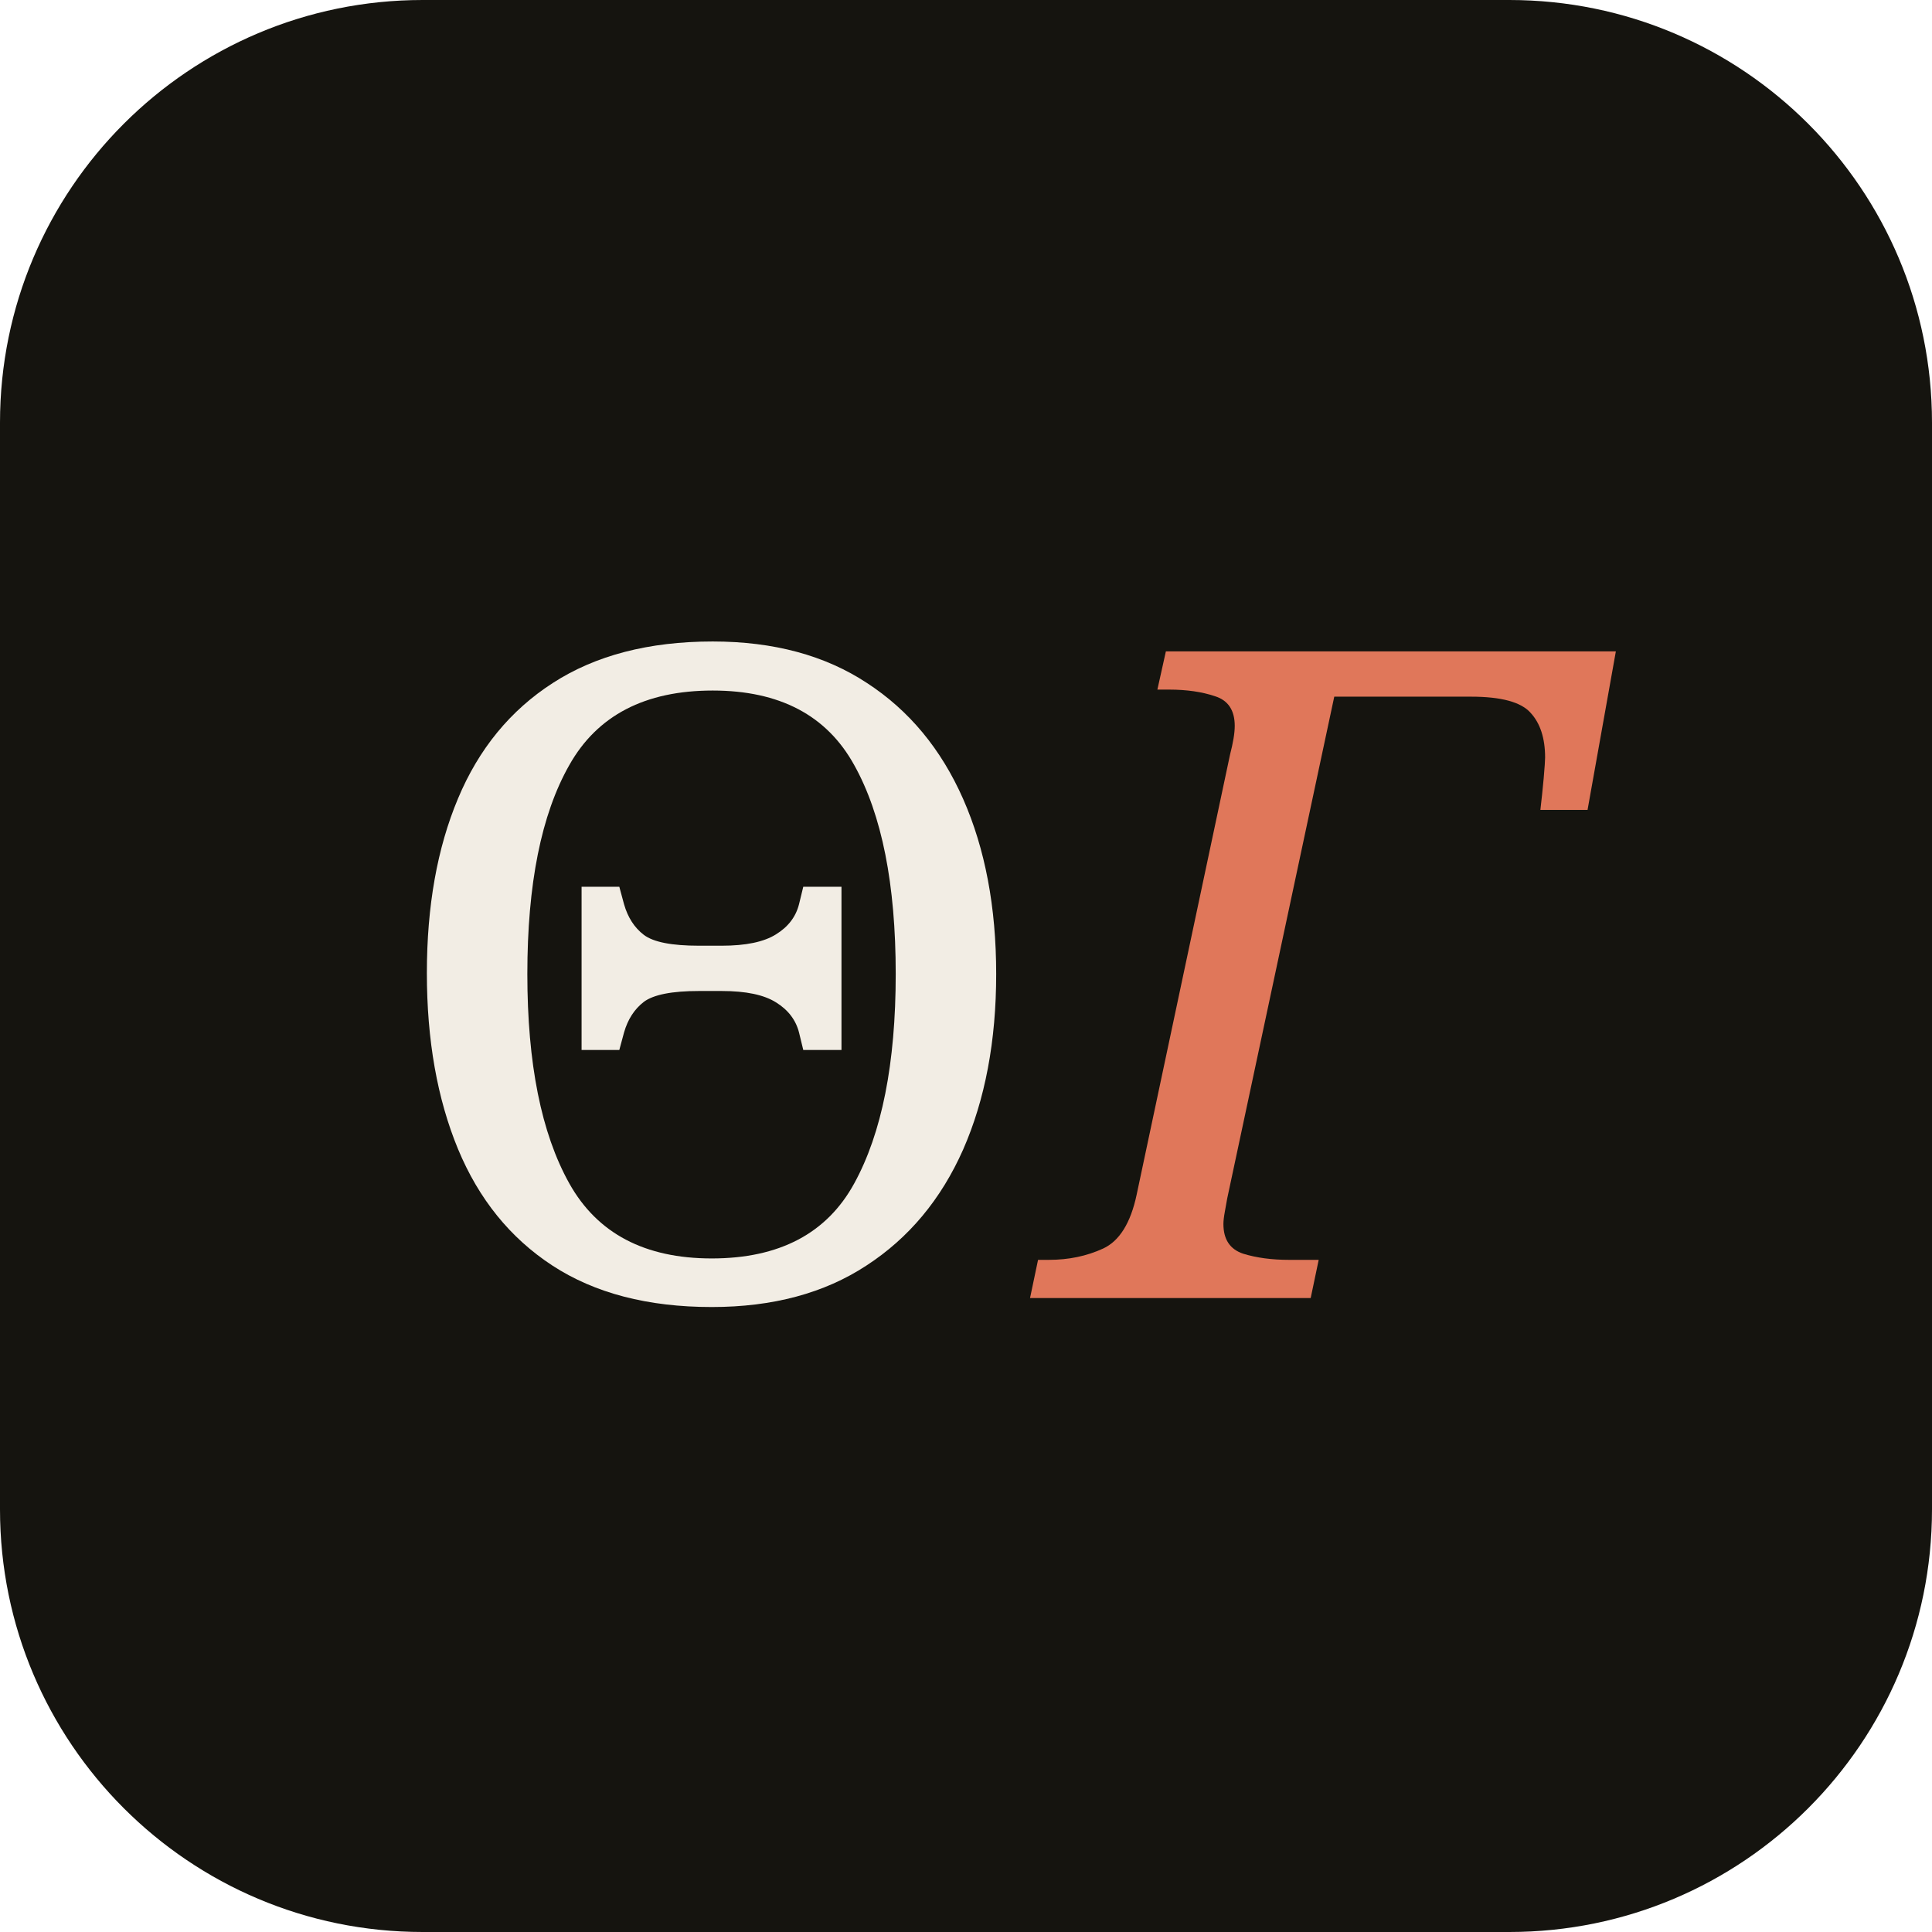
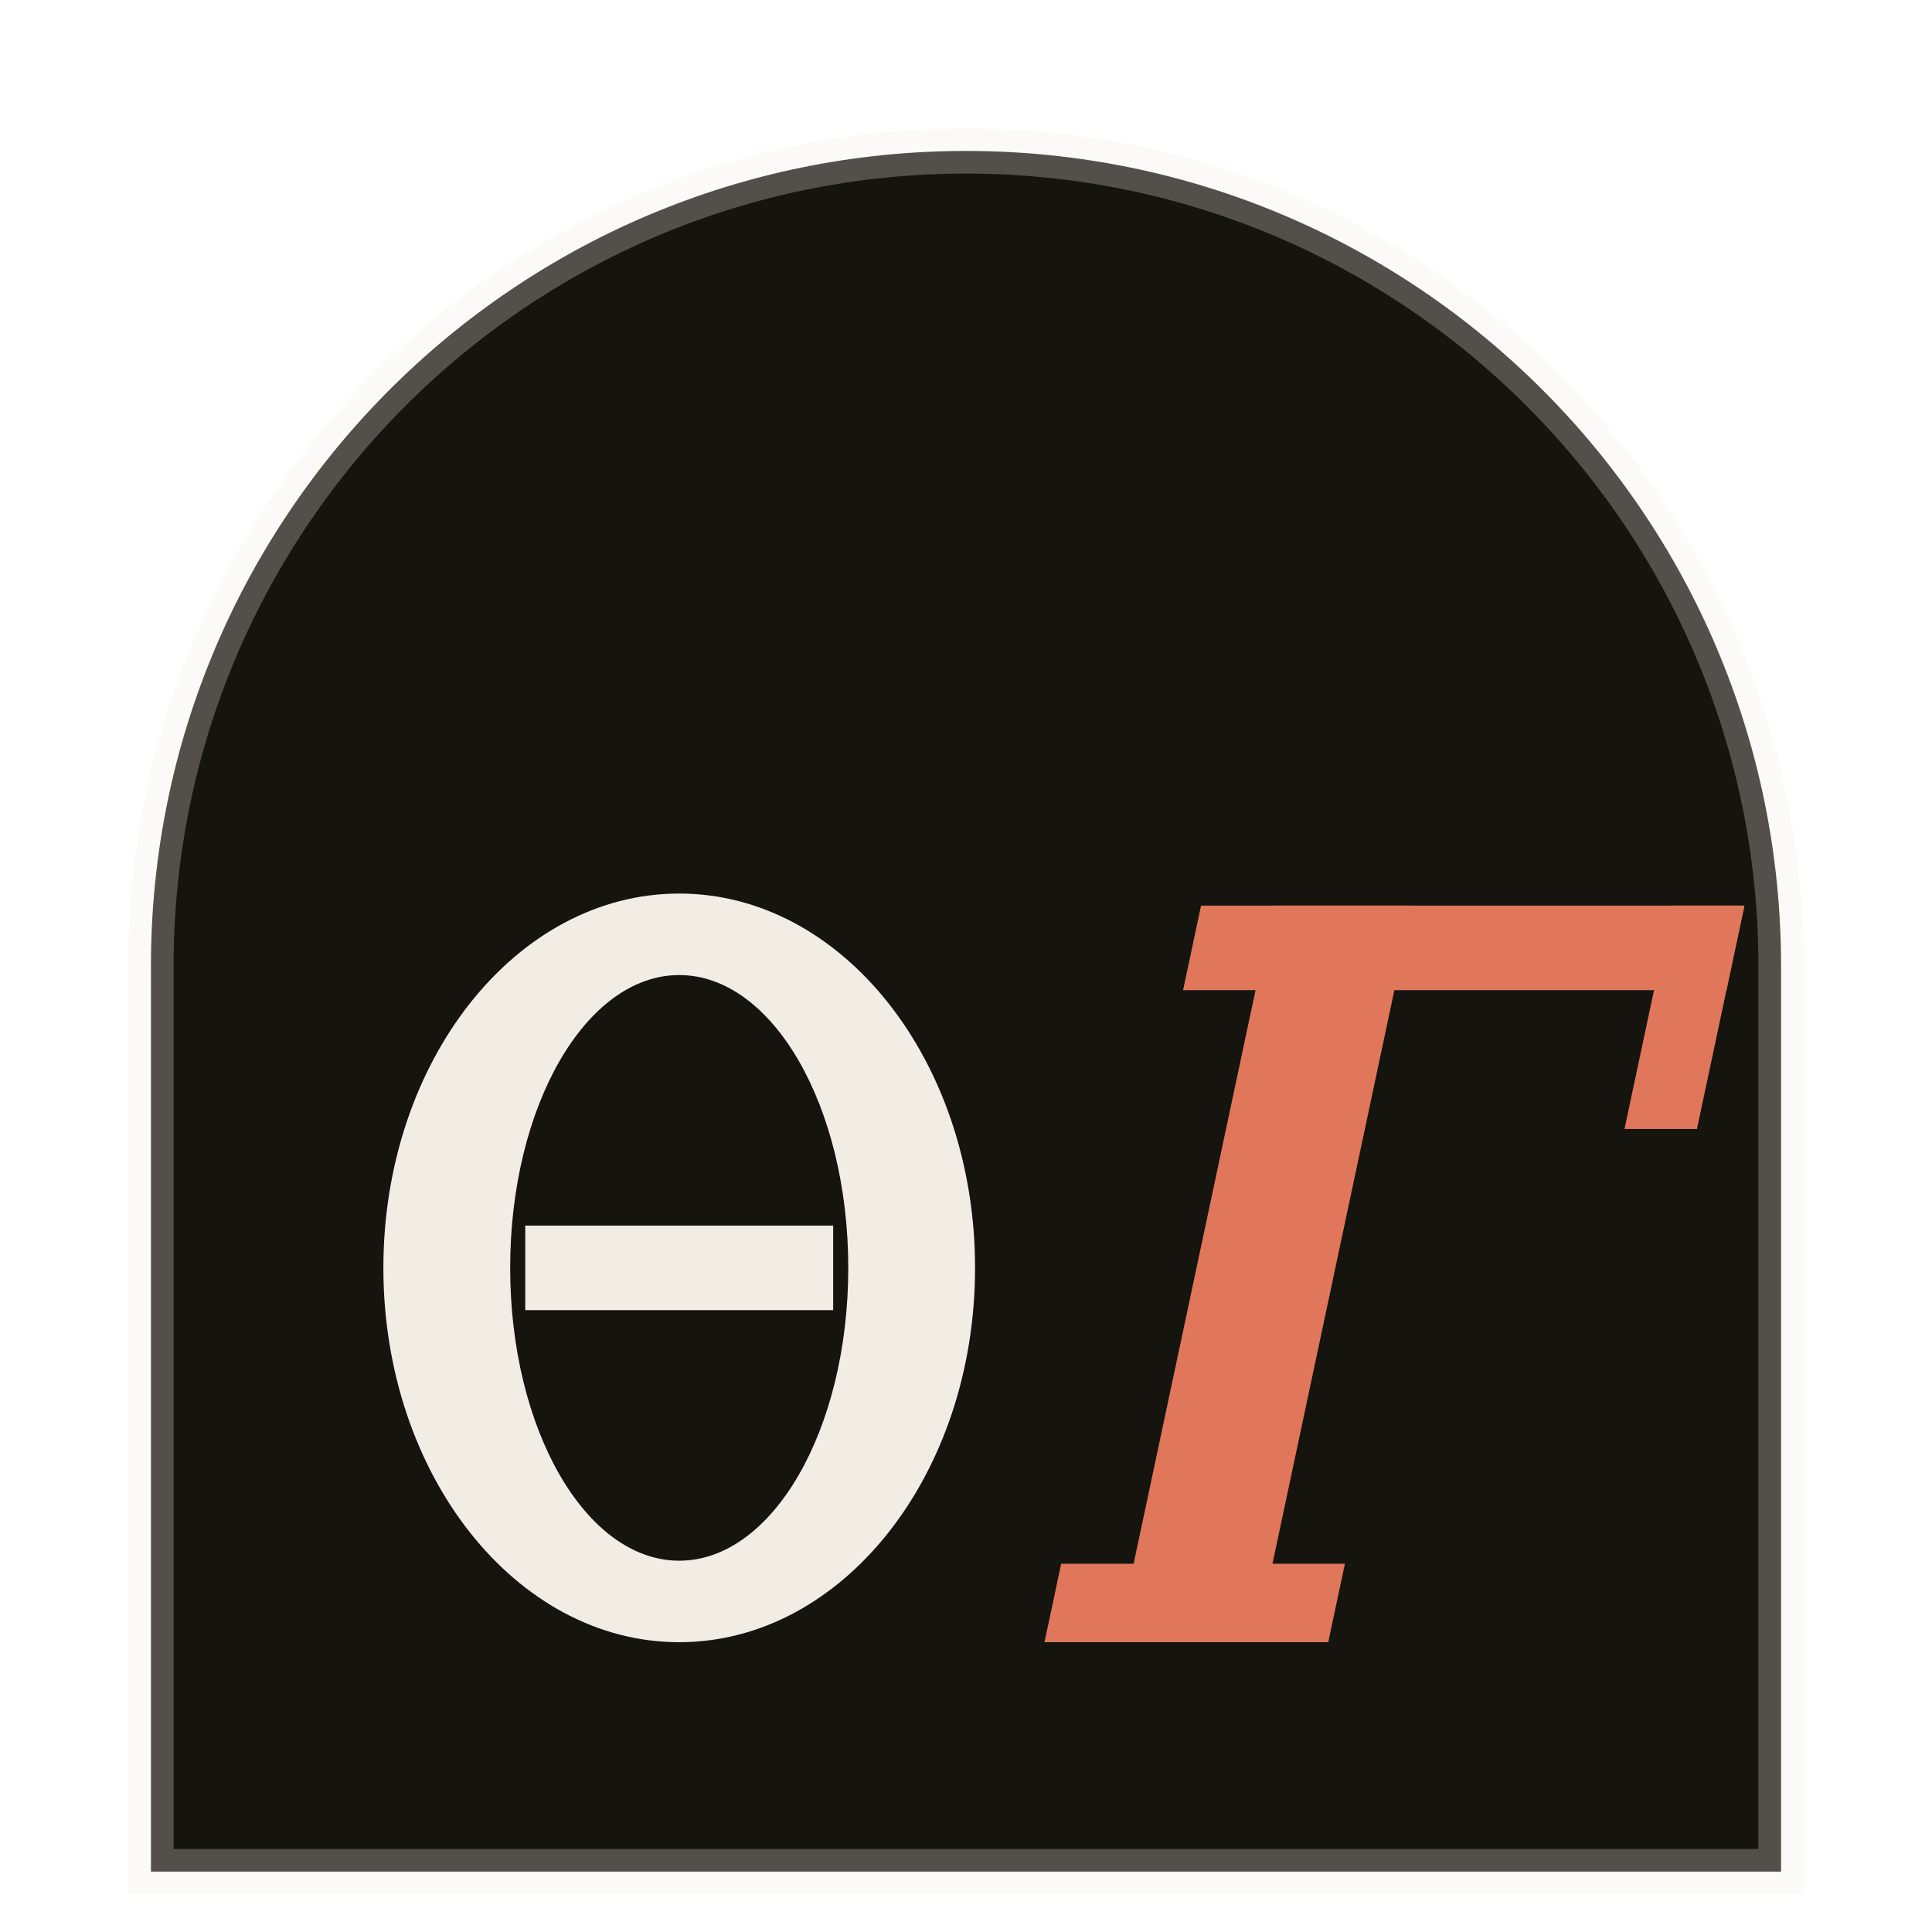
<svg xmlns="http://www.w3.org/2000/svg" viewBox="0 0 64 64">
-   <rect width="64" height="64" rx="14" fill="#15140f" />
-   <text x="32" y="43" text-anchor="middle" font-family="Georgia, serif" font-size="30" fill="#f2ede4">Θ<tspan fill="#e0775a" font-style="italic">Γ</tspan>
-   </text>
+   <path d="M5 62V32a27 27 0 0 1 54 0v30z" fill="#15140f" stroke="#f2ede4" stroke-opacity=".28" stroke-width="1.5" />
+   <path fill="#f2ede4" fill-rule="evenodd" d="M22.5 29.6a9.8 12.4 0 1 0 0 24.8a9.8 12.4 0 1 0 0-24.8zM22.5 32.3a5.6 9.7 0 1 1 0 19.4a5.6 9.7 0 1 1 0-19.4z" />
+   <rect x="17.4" y="40.6" width="10.2" height="2.8" fill="#f2ede4" />
+   <g fill="#e0775a" transform="translate(0 54.4) skewX(-12) translate(0 -54.4)">
+     <rect x="37" y="30" width="4.6" height="24.4" />
+     <rect x="34.6" y="51.8" width="9.4" height="2.6" />
+     <rect x="34.6" y="30" width="18" height="2.8" />
+     <rect x="50.2" y="30" width="2.4" height="7.4" />
+   </g>
</svg>
